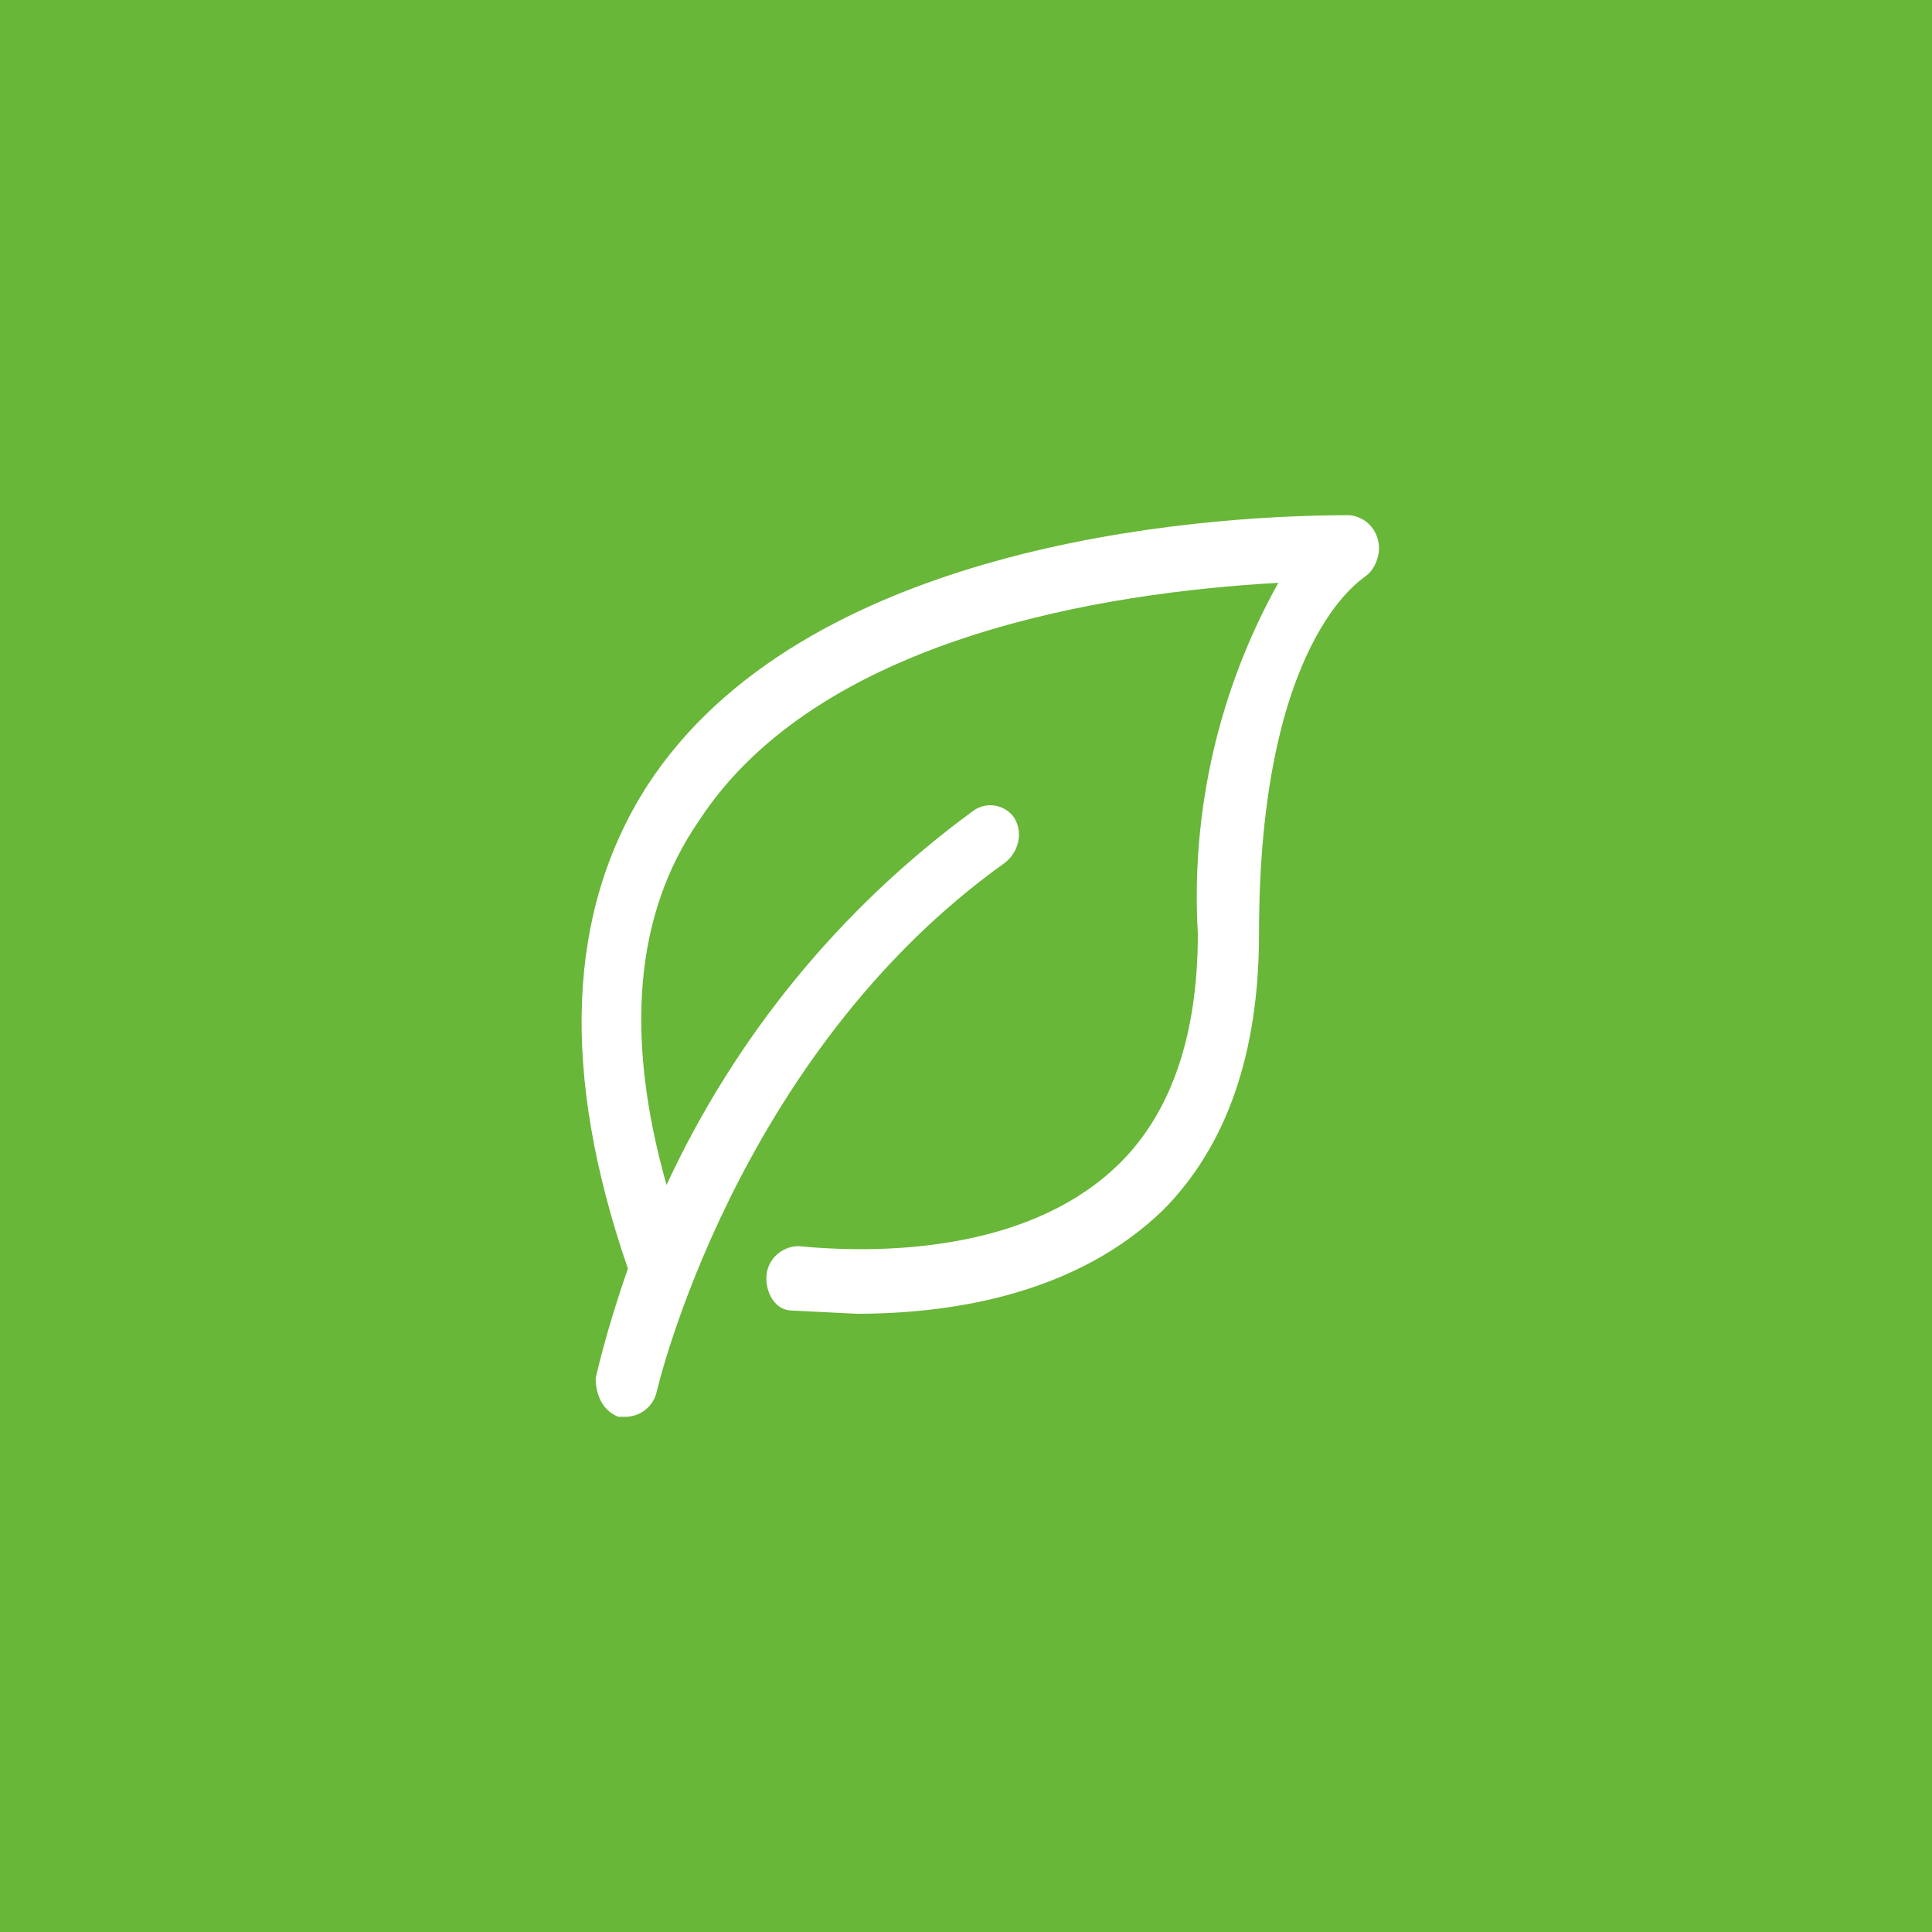
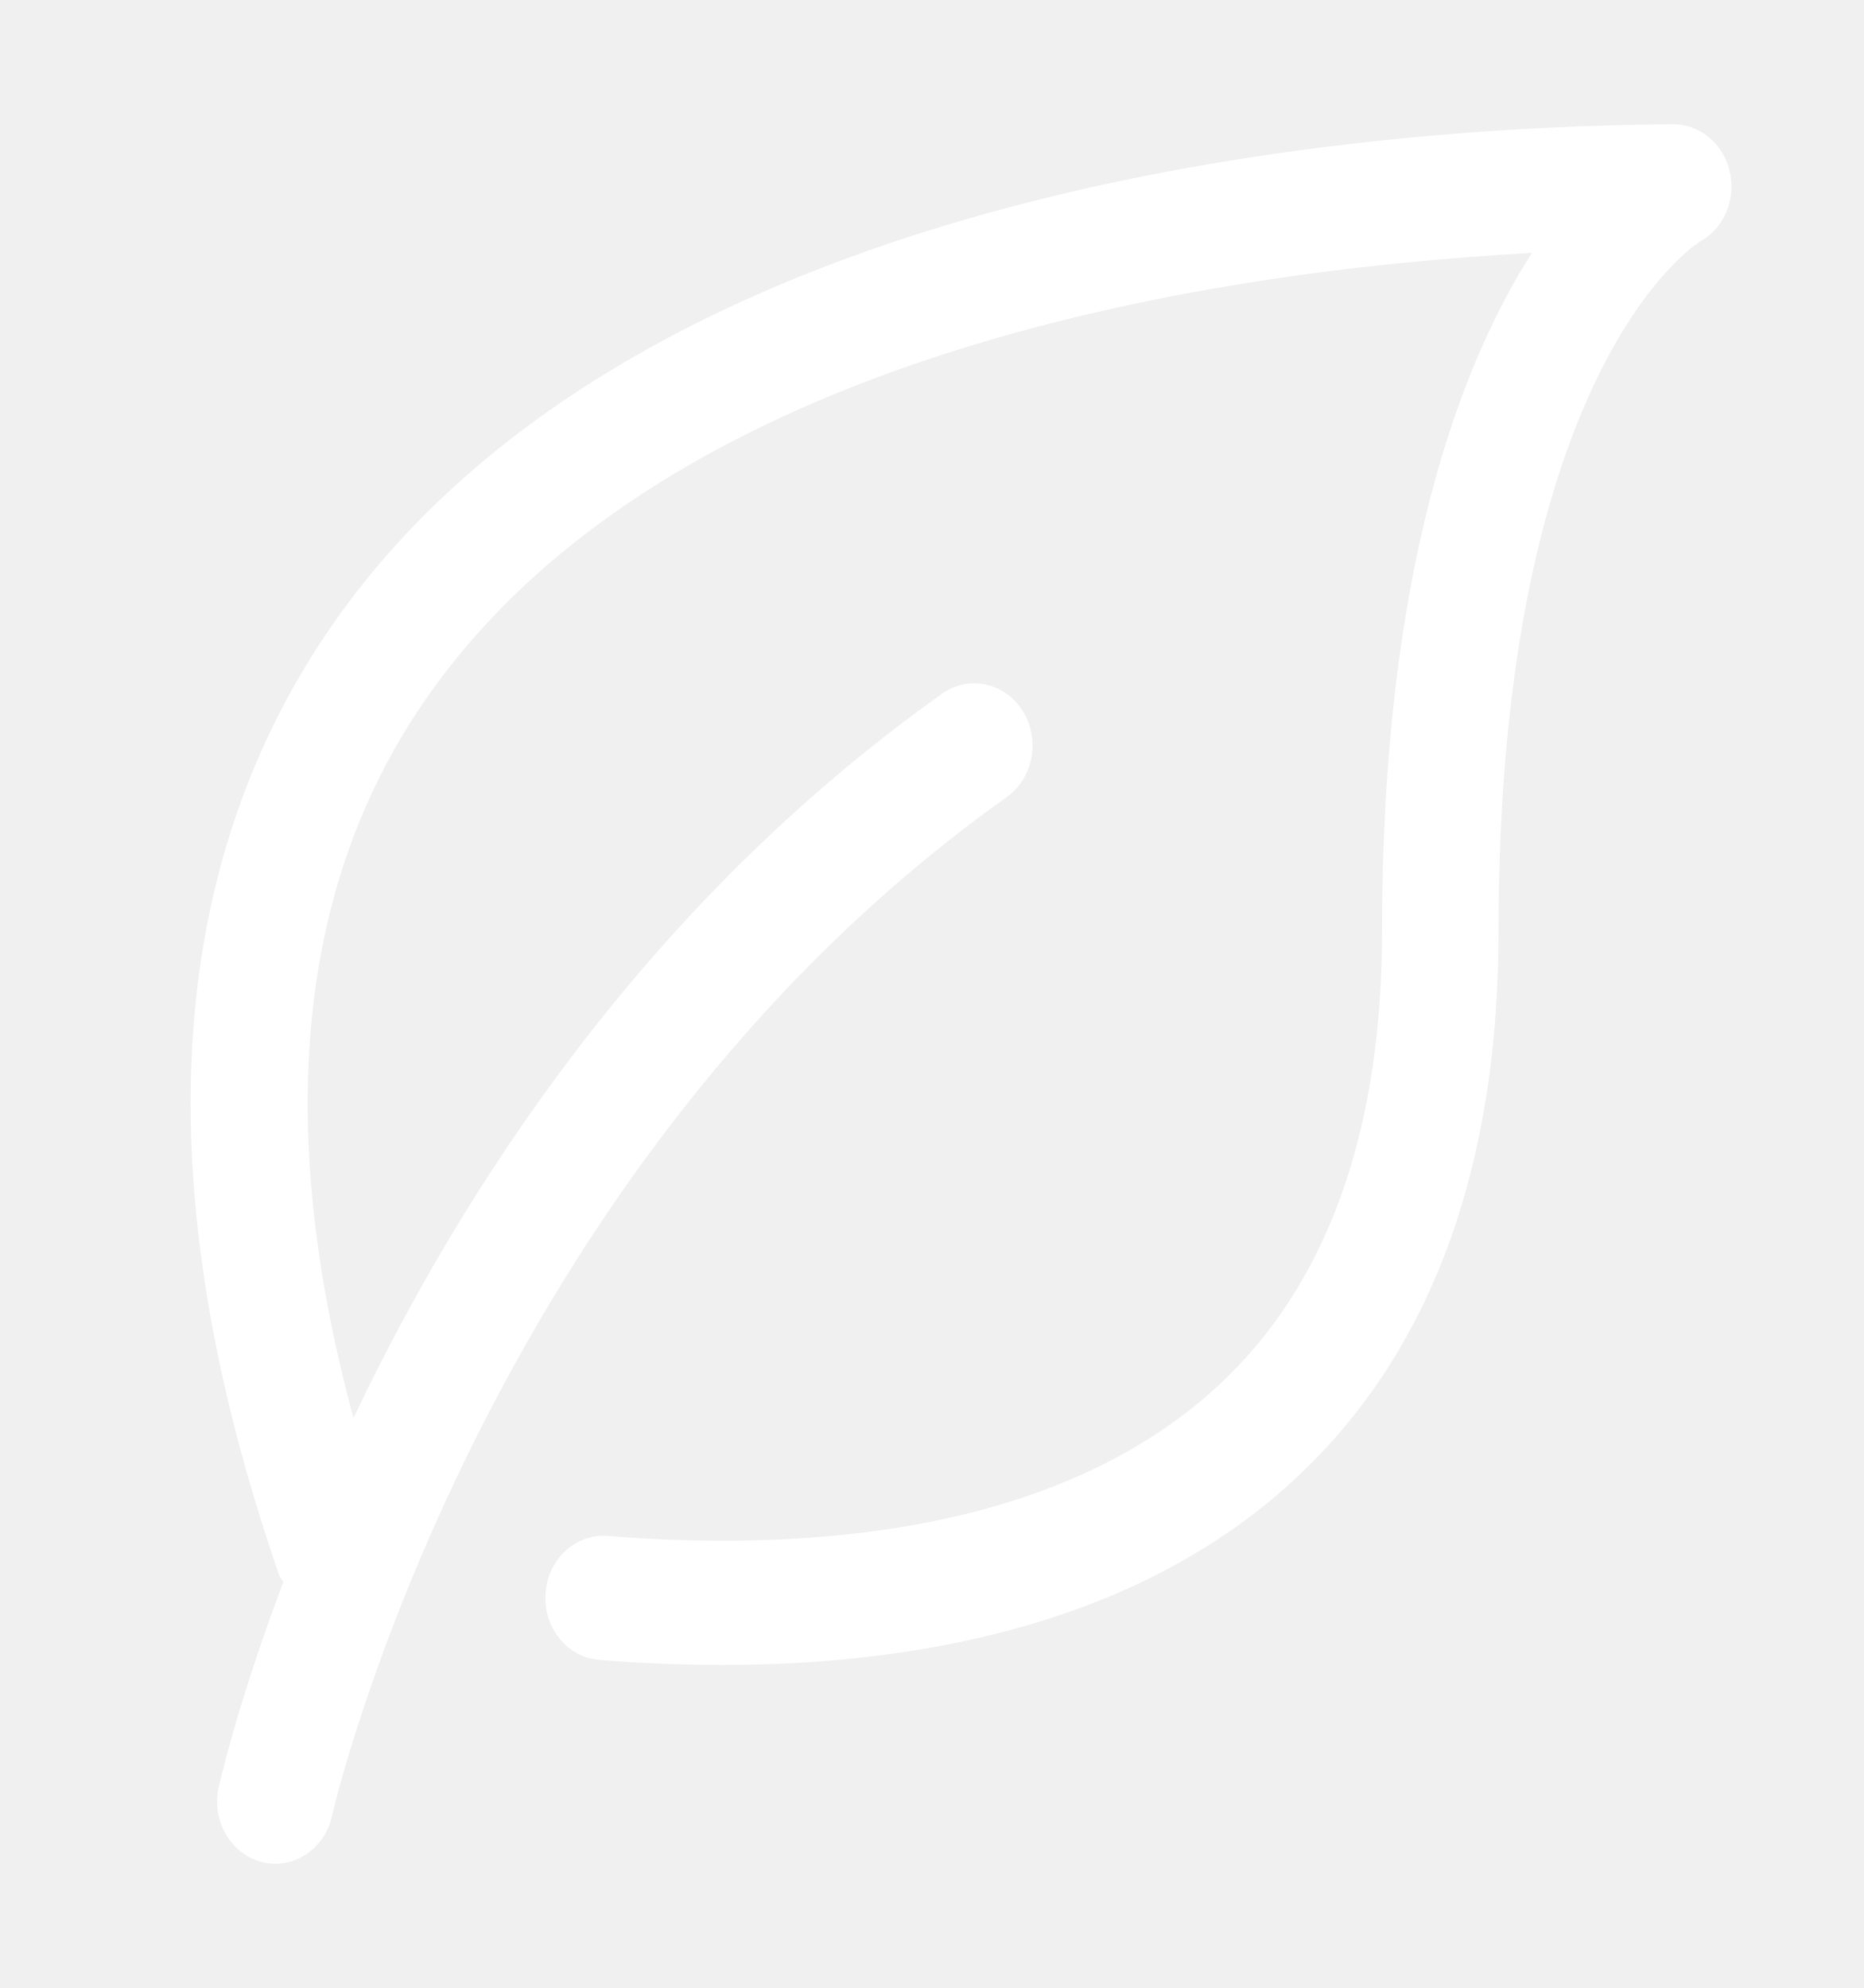
- <svg xmlns="http://www.w3.org/2000/svg" width="60" height="60" fill="none">
-   <path fill="#68B738" d="M0 0h60v60H0z" />
-   <g clip-path="url(#a)">
-     <path d="M42.8 16.8a1 1 0 0 0-.9-.8c-5 0-17 1-21.8 8.4-2.5 3.9-2.7 8.9-.6 15-.7 2-1 3.4-1 3.4 0 .5.2 1 .7 1.2h.2a1 1 0 0 0 1-.8s2.4-10.4 10.8-16.4c.4-.3.6-.9.3-1.4a.9.9 0 0 0-1.3-.2 30 30 0 0 0-9.5 11.6c-1.3-4.6-1-8.4 1-11.3 3.7-5.7 12.6-7.1 18-7.4A20 20 0 0 0 37.2 29c0 3.1-.8 5.5-2.4 7.1-2.6 2.6-6.9 2.9-10 2.6-.5 0-1 .4-1 1 0 .5.3 1 .8 1l2 .1c3.2 0 6.9-.7 9.5-3.2 2-2 3-4.9 3-8.6 0-9.1 3.2-11 3.3-11.1.3-.2.5-.7.4-1.1Z" fill="#fff" />
+ <svg xmlns="http://www.w3.org/2000/svg" width="30" height="32" viewBox="0 0 30 32" fill="none">
+   <g clip-path="url(#clip0_2403:796)">
+     <path d="M27.844 2.767C27.743 2.317 27.365 2 26.933 2C26.931 2 26.929 2 26.927 2C21.989 2.033 9.982 2.916 5.134 10.38C2.616 14.258 2.399 19.293 4.49 25.345C4.506 25.392 4.538 25.424 4.56 25.467C3.813 27.44 3.523 28.753 3.516 28.79C3.407 29.33 3.73 29.862 4.237 29.978C4.302 29.993 4.368 30 4.433 30C4.866 30 5.255 29.679 5.349 29.21C5.369 29.108 7.758 18.837 16.203 12.832C16.634 12.526 16.75 11.905 16.462 11.445C16.175 10.985 15.593 10.86 15.162 11.168C10.373 14.573 7.424 19.176 5.69 22.824C4.448 18.246 4.774 14.447 6.676 11.519C10.419 5.755 19.298 4.365 24.658 4.071C23.505 5.872 22.245 9.174 22.245 15C22.245 18.12 21.415 20.522 19.78 22.14C17.159 24.731 12.901 24.974 9.787 24.724C9.269 24.679 8.82 25.095 8.781 25.646C8.741 26.196 9.128 26.676 9.644 26.718C10.268 26.769 10.933 26.8 11.625 26.8C14.796 26.8 18.494 26.137 21.054 23.606C23.089 21.595 24.12 18.7 24.12 15.001C24.12 5.902 27.336 3.905 27.352 3.896C27.742 3.687 27.946 3.219 27.844 2.767Z" fill="white" />
  </g>
  <defs>
-     <clipPath id="a">
-       <path fill="#fff" transform="translate(15 14)" d="M0 0h30v32H0z" />
+     <clipPath id="clip0_2403:796">
+       <rect width="30" height="32" fill="white" />
    </clipPath>
  </defs>
</svg>
